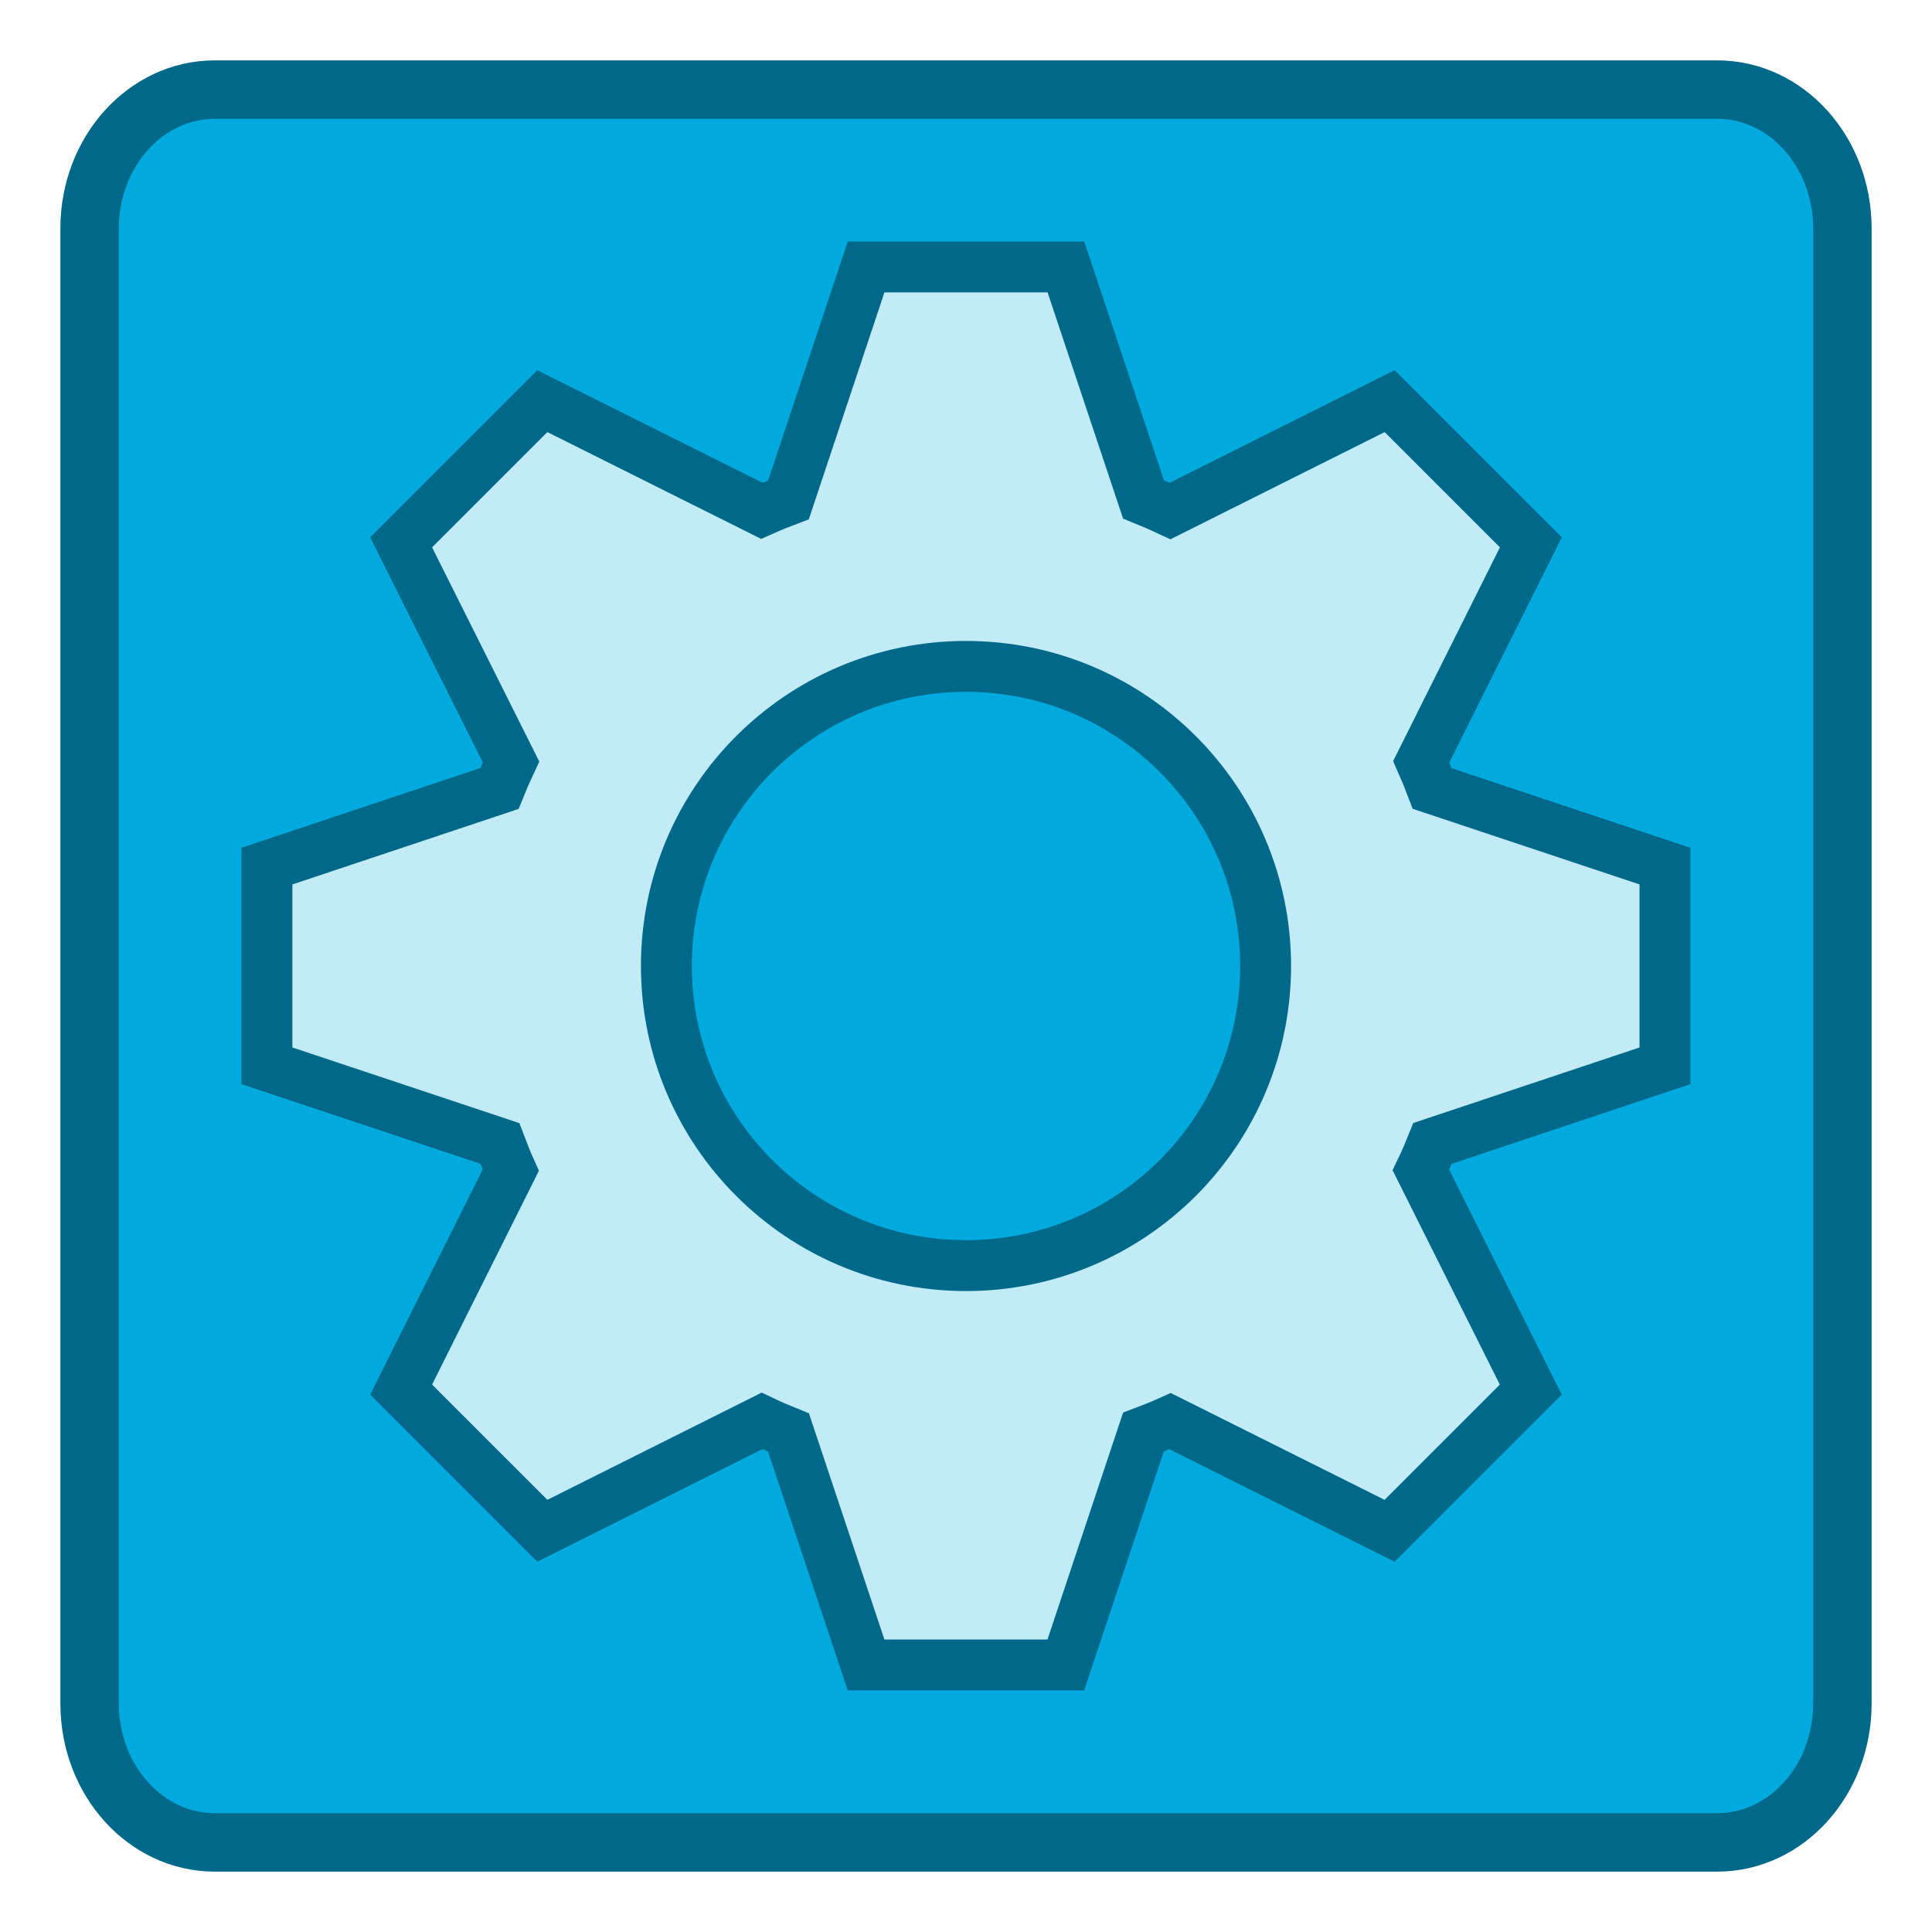
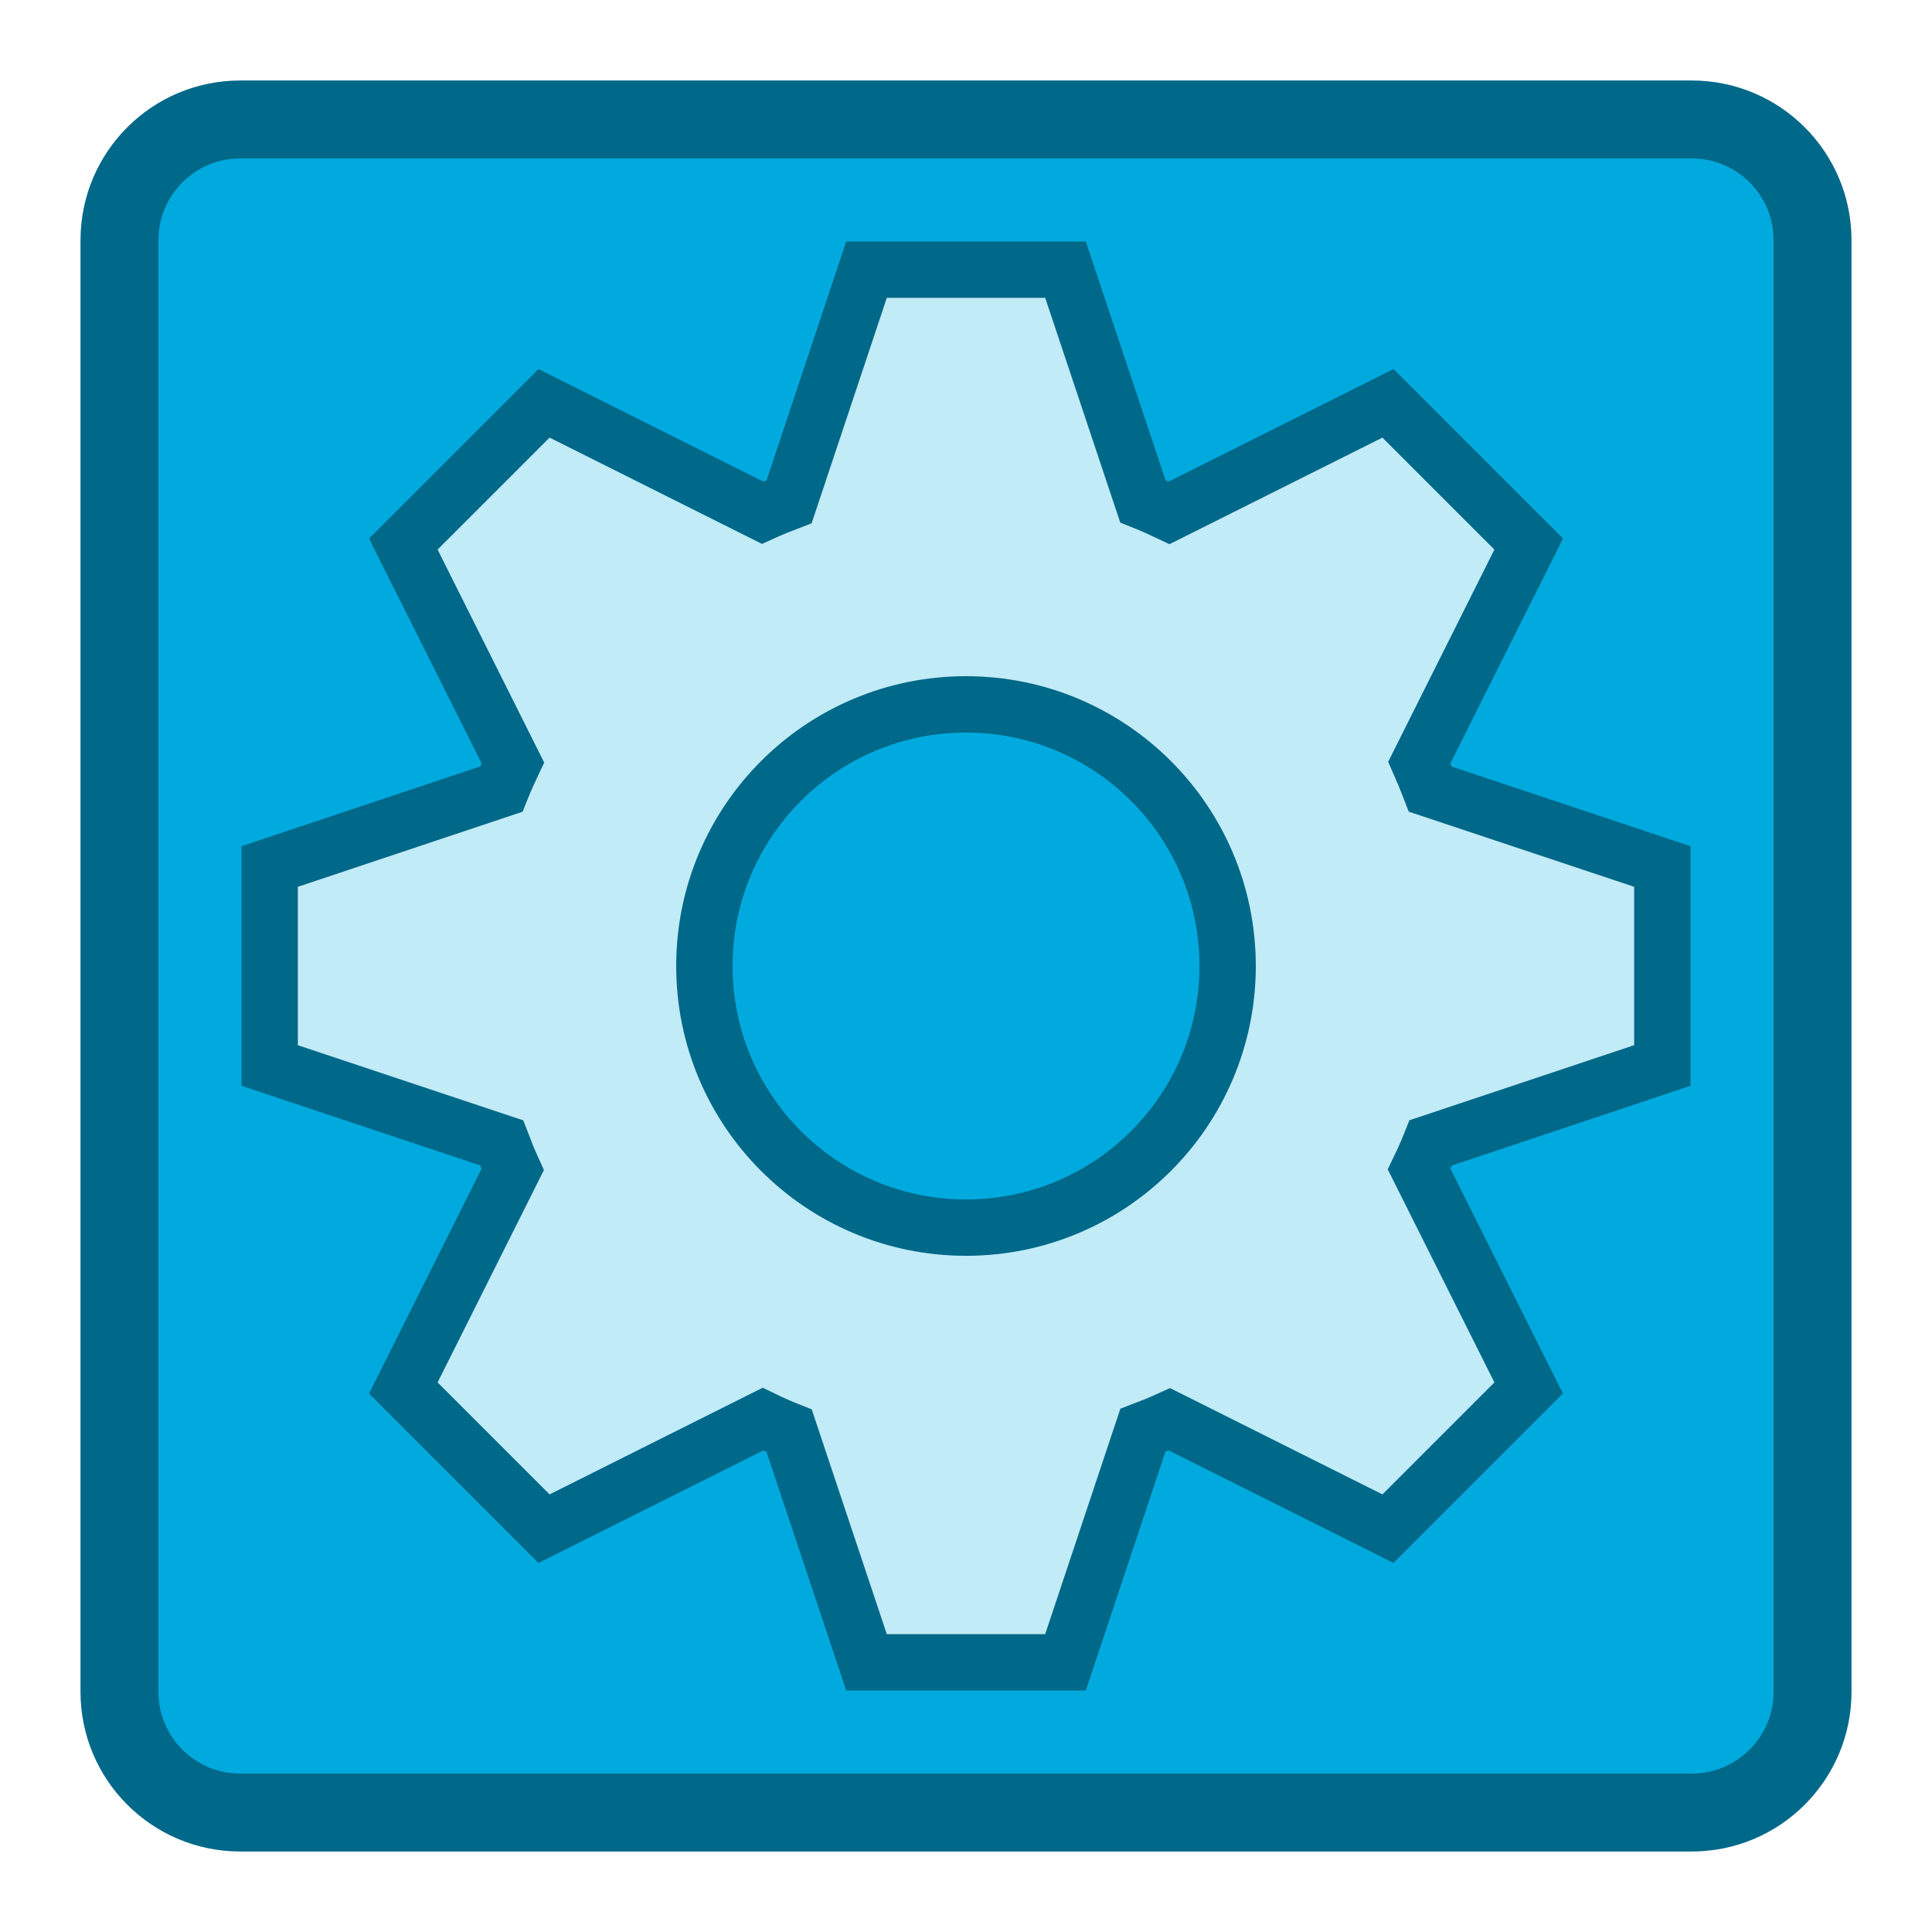
- <svg xmlns="http://www.w3.org/2000/svg" xmlns:xlink="http://www.w3.org/1999/xlink" viewBox="0 0 24 24" style="display:inline;enable-background:new" version="1.0" id="svg11300" height="24" width="24">
+ <svg xmlns="http://www.w3.org/2000/svg" viewBox="0 0 24 24" style="display:inline;enable-background:new" version="1.0" id="svg11300" height="24" width="24">
  <defs id="defs3">
-     <linearGradient id="linearGradient4594">
-       <stop id="stop4590" offset="0" style="stop-color:#6b96f9;stop-opacity:1" />
-       <stop id="stop4592" offset="1" style="stop-color:#6b96f9;stop-opacity:0" />
-     </linearGradient>
-     <linearGradient id="linearGradient1076">
-       <stop id="stop1064" offset="0" style="stop-color:#d5d3cf;stop-opacity:1" />
-       <stop style="stop-color:#e4e1de;stop-opacity:1" offset="0.036" id="stop1066" />
-       <stop id="stop1068" offset="0.071" style="stop-color:#d5d3cf;stop-opacity:1" />
-       <stop style="stop-color:#d5d3cf;stop-opacity:1" offset="0.929" id="stop1070" />
-       <stop id="stop1072" offset="0.964" style="stop-color:#e4e1de;stop-opacity:1" />
-       <stop id="stop1074" offset="1" style="stop-color:#d5d3cf;stop-opacity:1" />
-     </linearGradient>
-     <linearGradient y2="619.964" x2="568" y1="619.964" x1="120" gradientTransform="matrix(0.25,0,0,0.25,-22,109.009)" gradientUnits="userSpaceOnUse" id="linearGradient1444-2-3-2" xlink:href="#linearGradient1076" />
-     <linearGradient gradientTransform="matrix(0.25,0,0,0.25,-12,225)" gradientUnits="userSpaceOnUse" y2="33.559" x2="112.132" y1="33.559" x1="335.868" id="linearGradient1106-8" xlink:href="#linearGradient985" />
-     <linearGradient id="linearGradient985">
-       <stop style="stop-color:#f9f06b;stop-opacity:1" offset="0" id="stop981" />
-       <stop style="stop-color:#f9f06b;stop-opacity:0" offset="1" id="stop983" />
-     </linearGradient>
-     <radialGradient gradientUnits="userSpaceOnUse" gradientTransform="matrix(-4.727273,1.1058296e-6,-3.0301491e-7,-1.227273,250.5455,-21.6754)" r="44" fy="194.19" fx="64.846" cy="194.19" cx="64.846" id="radialGradient1030" xlink:href="#linearGradient1020" />
    <linearGradient id="linearGradient1020">
      <stop id="stop1016" offset="0" style="stop-color:#ffffff;stop-opacity:1;" />
      <stop id="stop1018" offset="1" style="stop-color:#ffffff;stop-opacity:0.094" />
    </linearGradient>
-     <linearGradient xlink:href="#linearGradient1076" id="linearGradient1444-2-3-3" gradientUnits="userSpaceOnUse" gradientTransform="matrix(0.25,0,0,0.25,-22.00001,-50.99097)" x1="120" y1="619.964" x2="568" y2="619.964" />
-     <radialGradient xlink:href="#linearGradient1020" id="radialGradient1030-8" cx="64" cy="194.19" fx="64" fy="194.19" r="44" gradientTransform="matrix(-4.136363,1.2532736e-6,-2.6513804e-7,-1.390909,325.2273,170.6345)" gradientUnits="userSpaceOnUse" />
-     <linearGradient xlink:href="#linearGradient4594" id="linearGradient1106-2" x1="184" y1="33.559" x2="104" y2="33.559" gradientUnits="userSpaceOnUse" gradientTransform="matrix(0.25,0,0,0.3653846,4,47)" />
-     <linearGradient xlink:href="#linearGradient4594" id="linearGradient1106-2-3" x1="184" y1="33.559" x2="104" y2="33.559" gradientUnits="userSpaceOnUse" gradientTransform="matrix(0.25,0,0,0.3653846,4.000001,47)" />
-     <linearGradient xlink:href="#linearGradient4594" id="linearGradient1106-2-35" x1="184" y1="33.559" x2="104" y2="33.559" gradientUnits="userSpaceOnUse" gradientTransform="matrix(0.25,0,0,0.3653846,4.000001,47)" />
-     <linearGradient xlink:href="#linearGradient4594" id="linearGradient1106-2-36" x1="184" y1="33.559" x2="104" y2="33.559" gradientUnits="userSpaceOnUse" gradientTransform="matrix(0.25,0,0,0.3653846,55,59)" />
-     <clipPath id="clipPath960" clipPathUnits="userSpaceOnUse">
-       <g id="g1000" style="display:inline;fill:#bcc5ca;enable-background:new" transform="matrix(0.5,0,0,0.5,384.9694,-48.26901)">
-         <g id="g988" style="display:none;fill:#bcc5ca">
-           <text xml:space="preserve" style="font-style:normal;font-variant:normal;font-weight:normal;font-stretch:normal;font-size:11.774px;line-height:125%;font-family:Cantarell;-inkscape-font-specification:'Cantarell, Normal';text-align:start;writing-mode:lr-tb;text-anchor:start;display:inline;fill:#bcc5ca;fill-opacity:1;stroke:none;stroke-width:0.643;enable-background:new" x="7.906" y="145.349" id="text964">
-             <tspan id="tspan962" x="7.906" y="145.349" style="fill:#bcc5ca;stroke-width:0.643">apps</tspan>
-           </text>
-           <text id="text968" y="161.946" x="7.526" style="font-style:normal;font-variant:normal;font-weight:bold;font-stretch:normal;font-size:11.774px;line-height:125%;font-family:Cantarell;-inkscape-font-specification:'Cantarell, Bold';text-align:start;writing-mode:lr-tb;text-anchor:start;display:inline;fill:#bcc5ca;fill-opacity:1;stroke:none;stroke-width:0.643;enable-background:new" xml:space="preserve">
-             <tspan y="161.946" x="7.526" id="tspan966" style="fill:#bcc5ca;stroke-width:0.643">org.gnome.Settings</tspan>
-           </text>
-           <g style="display:inline;fill:#bcc5ca;enable-background:new" transform="matrix(7.991171,0,0,8.003641,-167.7909,-4846.078)" id="g970" />
-           <g id="g972" style="display:inline;fill:#bcc5ca;fill-opacity:0.251;stroke:#a579b3;stroke-opacity:1;enable-background:new" transform="translate(-24.00001,23.99999)" />
-           <g id="g974" style="display:inline;fill:#bcc5ca;fill-opacity:0.251;stroke:#a579b3;stroke-opacity:1;enable-background:new" transform="translate(-24.00001,23.99999)" />
-           <rect style="display:inline;overflow:visible;visibility:visible;fill:#bcc5ca;fill-opacity:1;fill-rule:nonzero;stroke:none;stroke-width:0.5;marker:none;enable-background:accumulate" id="rect976" width="128" height="128" x="0" y="172" />
-           <g style="display:inline;fill:#bcc5ca;enable-background:new" id="g986" transform="matrix(0.25,0,0,0.25,-9.3066406e-6,225)">
-             <rect ry="32" rx="32" y="-180" x="96" height="448" width="320" id="rect978" style="opacity:0.1;fill:#bcc5ca;fill-opacity:1;stroke:none;stroke-width:1;stroke-linecap:butt;stroke-linejoin:miter;stroke-miterlimit:4;stroke-dasharray:none;stroke-dashoffset:0;stroke-opacity:1;marker:none;marker-start:none;marker-mid:none;marker-end:none;paint-order:normal" />
-             <rect ry="32" rx="32" y="-164" x="48" height="416" width="416" id="rect980" style="display:inline;opacity:0.1;fill:#bcc5ca;fill-opacity:1;stroke:none;stroke-width:1;stroke-linecap:butt;stroke-linejoin:miter;stroke-miterlimit:4;stroke-dasharray:none;stroke-dashoffset:0;stroke-opacity:1;marker:none;marker-start:none;marker-mid:none;marker-end:none;paint-order:normal;enable-background:new" />
-             <rect ry="32" rx="32" y="-116" x="32" height="320" width="448" id="rect982" style="display:inline;opacity:0.1;fill:#bcc5ca;fill-opacity:1;stroke:none;stroke-width:1;stroke-linecap:butt;stroke-linejoin:miter;stroke-miterlimit:4;stroke-dasharray:none;stroke-dashoffset:0;stroke-opacity:1;marker:none;marker-start:none;marker-mid:none;marker-end:none;paint-order:normal;enable-background:new" />
-             <circle cx="256" cy="44" r="240" id="circle984" style="opacity:0.1;fill:#bcc5ca;fill-opacity:1;stroke:none;stroke-width:1;stroke-linecap:butt;stroke-linejoin:miter;stroke-miterlimit:4;stroke-dasharray:none;stroke-dashoffset:0;stroke-opacity:1;marker:none;marker-start:none;marker-mid:none;marker-end:none;paint-order:normal" />
-           </g>
-         </g>
-         <g id="g998" style="display:inline;fill:#bcc5ca">
-           <g style="fill:#bcc5ca" id="g990" />
-           <g style="fill:#bcc5ca" id="g992" transform="rotate(45,64,236)" />
-           <g style="fill:#bcc5ca" transform="rotate(90,64,236)" id="g994" />
-           <path id="path996" d="m -865.087,228.616 -6.216,18.656 c -0.72,0.272 -1.44,0.56 -2.144,0.88 l -17.576,-8.784 -11.312,11.312 8.8,17.592 a 40,40 0 0 0 -0.928,2.128 l -18.624,6.216 v 16 l 18.656,6.216 c 0.272,0.72 0.56,1.44 0.88,2.144 l -8.784,17.576 11.312,11.312 17.592,-8.8 c 0.696,0.336 1.408,0.64 2.128,0.928 l 6.216,18.624 h 16 l 6.216,-18.656 c 0.72,-0.272 1.44,-0.56 2.144,-0.88 l 17.576,8.784 11.312,-11.312 -8.8,-17.592 c 0.336,-0.696 0.64,-1.408 0.928,-2.128 l 18.624,-6.216 v -16 l -18.656,-6.216 a 39.92,39.92 0 0 0 -0.88,-2.144 l 8.784,-17.576 -11.312,-11.312 -17.592,8.8 a 39.936,39.936 0 0 0 -2.128,-0.928 l -6.216,-18.624 z m 8,32 a 24,24 0 1 1 0,48 24,24 0 0 1 0,-48 z" style="fill:#bcc5ca;stroke-width:2" />
-         </g>
-       </g>
-     </clipPath>
-     <linearGradient xlink:href="#linearGradient1076" id="linearGradient1444-2-3-3-7" gradientUnits="userSpaceOnUse" gradientTransform="matrix(0.25,0,0,0.25,-162.5094,-55.79386)" x1="120" y1="619.964" x2="568" y2="619.964" />
-     <linearGradient xlink:href="#linearGradient1076" id="linearGradient1444-2-3-3-7-6" gradientUnits="userSpaceOnUse" gradientTransform="matrix(0.25,0,0,0.25,109.5985,90.63549)" x1="120" y1="619.964" x2="568" y2="619.964" />
-     <linearGradient xlink:href="#linearGradient1076" id="linearGradient1444-2-3-3-79" gradientUnits="userSpaceOnUse" gradientTransform="matrix(0.25,0,0,0.25,-22,-50.99097)" x1="120" y1="619.964" x2="568" y2="619.964" />
-     <linearGradient xlink:href="#linearGradient1076" id="linearGradient1444-2-3-3-3" gradientUnits="userSpaceOnUse" gradientTransform="matrix(0.25,0,0,0.25,-19.04719,-184.4533)" x1="120" y1="619.964" x2="568" y2="619.964" />
-     <linearGradient xlink:href="#linearGradient1076" id="linearGradient1444-2-3-3-0" gradientUnits="userSpaceOnUse" gradientTransform="matrix(0.25,0,0,0.25,112.4326,-182.0274)" x1="120" y1="619.964" x2="568" y2="619.964" />
-     <clipPath id="clipPath1023" clipPathUnits="userSpaceOnUse">
-       <g id="g1064" style="display:inline;enable-background:new" transform="matrix(0.6071429,0,0,0.6071429,884.3743,-242.8023)">
-         <g id="g1051" style="display:none">
-           <text xml:space="preserve" style="font-style:normal;font-variant:normal;font-weight:normal;font-stretch:normal;font-size:11.774px;line-height:125%;font-family:Cantarell;-inkscape-font-specification:'Cantarell, Normal';text-align:start;writing-mode:lr-tb;text-anchor:start;display:inline;fill:#000000;fill-opacity:1;stroke:none;stroke-width:0.643;enable-background:new" x="7.906" y="145.349" id="text1027">
-             <tspan id="tspan1025" x="7.906" y="145.349" style="stroke-width:0.643">apps</tspan>
-           </text>
-           <text id="text1031" y="161.946" x="7.526" style="font-style:normal;font-variant:normal;font-weight:bold;font-stretch:normal;font-size:11.774px;line-height:125%;font-family:Cantarell;-inkscape-font-specification:'Cantarell, Bold';text-align:start;writing-mode:lr-tb;text-anchor:start;display:inline;fill:#000000;fill-opacity:1;stroke:none;stroke-width:0.643;enable-background:new" xml:space="preserve">
-             <tspan y="161.946" x="7.526" id="tspan1029" style="stroke-width:0.643">org.gnome.Settings</tspan>
-           </text>
-           <g style="display:inline;fill:#000000;enable-background:new" transform="matrix(7.991171,0,0,8.003641,-167.7909,-4846.078)" id="g1033" />
-           <g id="g1035" style="display:inline;fill:none;fill-opacity:0.251;stroke:#a579b3;stroke-opacity:1;enable-background:new" transform="translate(-24.00001,23.99999)" />
-           <g id="g1037" style="display:inline;fill:none;fill-opacity:0.251;stroke:#a579b3;stroke-opacity:1;enable-background:new" transform="translate(-24.00001,23.99999)" />
-           <rect style="display:inline;overflow:visible;visibility:visible;fill:#f0f0f0;fill-opacity:1;fill-rule:nonzero;stroke:none;stroke-width:0.5;marker:none;enable-background:accumulate" id="rect1039" width="128" height="128" x="0" y="172" />
-           <g style="display:inline;enable-background:new" id="g1049" transform="matrix(0.25,0,0,0.25,-9.3066406e-6,225)">
-             <rect ry="32" rx="32" y="-180" x="96" height="448" width="320" id="rect1041" style="opacity:0.1;fill:#2864b0;fill-opacity:1;stroke:none;stroke-width:1;stroke-linecap:butt;stroke-linejoin:miter;stroke-miterlimit:4;stroke-dasharray:none;stroke-dashoffset:0;stroke-opacity:1;marker:none;marker-start:none;marker-mid:none;marker-end:none;paint-order:normal" />
-             <rect ry="32" rx="32" y="-164" x="48" height="416" width="416" id="rect1043" style="display:inline;opacity:0.1;fill:#2864b0;fill-opacity:1;stroke:none;stroke-width:1;stroke-linecap:butt;stroke-linejoin:miter;stroke-miterlimit:4;stroke-dasharray:none;stroke-dashoffset:0;stroke-opacity:1;marker:none;marker-start:none;marker-mid:none;marker-end:none;paint-order:normal;enable-background:new" />
-             <rect ry="32" rx="32" y="-116" x="32" height="320" width="448" id="rect1045" style="display:inline;opacity:0.1;fill:#2864b0;fill-opacity:1;stroke:none;stroke-width:1;stroke-linecap:butt;stroke-linejoin:miter;stroke-miterlimit:4;stroke-dasharray:none;stroke-dashoffset:0;stroke-opacity:1;marker:none;marker-start:none;marker-mid:none;marker-end:none;paint-order:normal;enable-background:new" />
-             <circle cx="256" cy="44" r="240" id="circle1047" style="opacity:0.1;fill:#2864b0;fill-opacity:1;stroke:none;stroke-width:1;stroke-linecap:butt;stroke-linejoin:miter;stroke-miterlimit:4;stroke-dasharray:none;stroke-dashoffset:0;stroke-opacity:1;marker:none;marker-start:none;marker-mid:none;marker-end:none;paint-order:normal" />
-           </g>
-         </g>
-         <g id="g1061" style="display:inline">
-           <g id="g1053" />
-           <g id="g1055" transform="rotate(45,64,236)" />
-           <g transform="rotate(90,64,236)" id="g1057" />
-           <path id="path1059" d="m -865.087,228.616 -6.216,18.656 c -0.72,0.272 -1.44,0.56 -2.144,0.88 l -17.576,-8.784 -11.312,11.312 8.8,17.592 a 40,40 0 0 0 -0.928,2.128 l -18.624,6.216 v 16 l 18.656,6.216 c 0.272,0.72 0.56,1.44 0.88,2.144 l -8.784,17.576 11.312,11.312 17.592,-8.8 c 0.696,0.336 1.408,0.64 2.128,0.928 l 6.216,18.624 h 16 l 6.216,-18.656 c 0.72,-0.272 1.44,-0.56 2.144,-0.88 l 17.576,8.784 11.312,-11.312 -8.8,-17.592 c 0.336,-0.696 0.64,-1.408 0.928,-2.128 l 18.624,-6.216 v -16 l -18.656,-6.216 a 39.92,39.92 0 0 0 -0.88,-2.144 l 8.784,-17.576 -11.312,-11.312 -17.592,8.8 a 39.936,39.936 0 0 0 -2.128,-0.928 l -6.216,-18.624 z m 8,32 a 24,24 0 1 1 0,48 24,24 0 0 1 0,-48 z" style="fill:#070c0f;stroke-width:2" />
-         </g>
-       </g>
-     </clipPath>
-     <clipPath id="clipPath1023-3" clipPathUnits="userSpaceOnUse">
-       <g id="g1064-6" style="display:inline;enable-background:new" transform="matrix(0.6071429,0,0,0.6071429,884.3743,-242.8023)">
-         <g id="g1051-7" style="display:none">
-           <text xml:space="preserve" style="font-style:normal;font-variant:normal;font-weight:normal;font-stretch:normal;font-size:11.774px;line-height:125%;font-family:Cantarell;-inkscape-font-specification:'Cantarell, Normal';text-align:start;writing-mode:lr-tb;text-anchor:start;display:inline;fill:#000000;fill-opacity:1;stroke:none;stroke-width:0.643;enable-background:new" x="7.906" y="145.349" id="text1027-5">
-             <tspan id="tspan1025-3" x="7.906" y="145.349" style="stroke-width:0.643">apps</tspan>
-           </text>
-           <text id="text1031-5" y="161.946" x="7.526" style="font-style:normal;font-variant:normal;font-weight:bold;font-stretch:normal;font-size:11.774px;line-height:125%;font-family:Cantarell;-inkscape-font-specification:'Cantarell, Bold';text-align:start;writing-mode:lr-tb;text-anchor:start;display:inline;fill:#000000;fill-opacity:1;stroke:none;stroke-width:0.643;enable-background:new" xml:space="preserve">
-             <tspan y="161.946" x="7.526" id="tspan1029-6" style="stroke-width:0.643">org.gnome.Settings</tspan>
-           </text>
-           <g style="display:inline;fill:#000000;enable-background:new" transform="matrix(7.991171,0,0,8.003641,-167.7909,-4846.078)" id="g1033-2" />
-           <g id="g1035-9" style="display:inline;fill:none;fill-opacity:0.251;stroke:#a579b3;stroke-opacity:1;enable-background:new" transform="translate(-24.00001,23.99999)" />
-           <g id="g1037-1" style="display:inline;fill:none;fill-opacity:0.251;stroke:#a579b3;stroke-opacity:1;enable-background:new" transform="translate(-24.00001,23.99999)" />
-           <rect style="display:inline;overflow:visible;visibility:visible;fill:#f0f0f0;fill-opacity:1;fill-rule:nonzero;stroke:none;stroke-width:0.5;marker:none;enable-background:accumulate" id="rect1039-2" width="128" height="128" x="0" y="172" />
-           <g style="display:inline;enable-background:new" id="g1049-7" transform="matrix(0.25,0,0,0.25,-9.3066406e-6,225)">
-             <rect ry="32" rx="32" y="-180" x="96" height="448" width="320" id="rect1041-0" style="opacity:0.1;fill:#2864b0;fill-opacity:1;stroke:none;stroke-width:1;stroke-linecap:butt;stroke-linejoin:miter;stroke-miterlimit:4;stroke-dasharray:none;stroke-dashoffset:0;stroke-opacity:1;marker:none;marker-start:none;marker-mid:none;marker-end:none;paint-order:normal" />
-             <rect ry="32" rx="32" y="-164" x="48" height="416" width="416" id="rect1043-9" style="display:inline;opacity:0.1;fill:#2864b0;fill-opacity:1;stroke:none;stroke-width:1;stroke-linecap:butt;stroke-linejoin:miter;stroke-miterlimit:4;stroke-dasharray:none;stroke-dashoffset:0;stroke-opacity:1;marker:none;marker-start:none;marker-mid:none;marker-end:none;paint-order:normal;enable-background:new" />
-             <rect ry="32" rx="32" y="-116" x="32" height="320" width="448" id="rect1045-3" style="display:inline;opacity:0.1;fill:#2864b0;fill-opacity:1;stroke:none;stroke-width:1;stroke-linecap:butt;stroke-linejoin:miter;stroke-miterlimit:4;stroke-dasharray:none;stroke-dashoffset:0;stroke-opacity:1;marker:none;marker-start:none;marker-mid:none;marker-end:none;paint-order:normal;enable-background:new" />
-             <circle cx="256" cy="44" r="240" id="circle1047-6" style="opacity:0.1;fill:#2864b0;fill-opacity:1;stroke:none;stroke-width:1;stroke-linecap:butt;stroke-linejoin:miter;stroke-miterlimit:4;stroke-dasharray:none;stroke-dashoffset:0;stroke-opacity:1;marker:none;marker-start:none;marker-mid:none;marker-end:none;paint-order:normal" />
-           </g>
-         </g>
-         <g id="g1061-0" style="display:inline">
-           <g id="g1053-6" />
-           <g id="g1055-2" transform="rotate(45,64,236)" />
-           <g transform="rotate(90,64,236)" id="g1057-6" />
-           <path id="path1059-1" d="m -865.087,228.616 -6.216,18.656 c -0.72,0.272 -1.44,0.56 -2.144,0.88 l -17.576,-8.784 -11.312,11.312 8.8,17.592 a 40,40 0 0 0 -0.928,2.128 l -18.624,6.216 v 16 l 18.656,6.216 c 0.272,0.72 0.56,1.44 0.88,2.144 l -8.784,17.576 11.312,11.312 17.592,-8.8 c 0.696,0.336 1.408,0.64 2.128,0.928 l 6.216,18.624 h 16 l 6.216,-18.656 c 0.72,-0.272 1.44,-0.56 2.144,-0.88 l 17.576,8.784 11.312,-11.312 -8.8,-17.592 c 0.336,-0.696 0.64,-1.408 0.928,-2.128 l 18.624,-6.216 v -16 l -18.656,-6.216 a 39.92,39.92 0 0 0 -0.88,-2.144 l 8.784,-17.576 -11.312,-11.312 -17.592,8.8 a 39.936,39.936 0 0 0 -2.128,-0.928 l -6.216,-18.624 z m 8,32 a 24,24 0 1 1 0,48 24,24 0 0 1 0,-48 z" style="fill:#070c0f;stroke-width:2" />
-         </g>
-       </g>
-     </clipPath>
-     <linearGradient xlink:href="#linearGradient1076" id="linearGradient1444-2-3-3-0-2" gradientUnits="userSpaceOnUse" gradientTransform="matrix(0.25,0,0,0.25,118.466,-48.05631)" x1="120" y1="619.964" x2="568" y2="619.964" />
-     <clipPath id="clipPath1023-3-1" clipPathUnits="userSpaceOnUse">
-       <g id="g1064-6-2" style="display:inline;enable-background:new" transform="matrix(0.6071429,0,0,0.6071429,884.3743,-242.8023)">
-         <g id="g1051-7-7" style="display:none">
-           <text xml:space="preserve" style="font-style:normal;font-variant:normal;font-weight:normal;font-stretch:normal;font-size:11.774px;line-height:125%;font-family:Cantarell;-inkscape-font-specification:'Cantarell, Normal';text-align:start;writing-mode:lr-tb;text-anchor:start;display:inline;fill:#000000;fill-opacity:1;stroke:none;stroke-width:0.643;enable-background:new" x="7.906" y="145.349" id="text1027-5-0">
-             <tspan id="tspan1025-3-9" x="7.906" y="145.349" style="stroke-width:0.643">apps</tspan>
-           </text>
-           <text id="text1031-5-3" y="161.946" x="7.526" style="font-style:normal;font-variant:normal;font-weight:bold;font-stretch:normal;font-size:11.774px;line-height:125%;font-family:Cantarell;-inkscape-font-specification:'Cantarell, Bold';text-align:start;writing-mode:lr-tb;text-anchor:start;display:inline;fill:#000000;fill-opacity:1;stroke:none;stroke-width:0.643;enable-background:new" xml:space="preserve">
-             <tspan y="161.946" x="7.526" id="tspan1029-6-6" style="stroke-width:0.643">org.gnome.Settings</tspan>
-           </text>
-           <g style="display:inline;fill:#000000;enable-background:new" transform="matrix(7.991171,0,0,8.003641,-167.7909,-4846.078)" id="g1033-2-0" />
-           <g id="g1035-9-6" style="display:inline;fill:none;fill-opacity:0.251;stroke:#a579b3;stroke-opacity:1;enable-background:new" transform="translate(-24.00001,23.99999)" />
-           <g id="g1037-1-2" style="display:inline;fill:none;fill-opacity:0.251;stroke:#a579b3;stroke-opacity:1;enable-background:new" transform="translate(-24.00001,23.99999)" />
-           <rect style="display:inline;overflow:visible;visibility:visible;fill:#f0f0f0;fill-opacity:1;fill-rule:nonzero;stroke:none;stroke-width:0.5;marker:none;enable-background:accumulate" id="rect1039-2-6" width="128" height="128" x="0" y="172" />
-           <g style="display:inline;enable-background:new" id="g1049-7-1" transform="matrix(0.25,0,0,0.25,-9.3066406e-6,225)">
-             <rect ry="32" rx="32" y="-180" x="96" height="448" width="320" id="rect1041-0-8" style="opacity:0.1;fill:#2864b0;fill-opacity:1;stroke:none;stroke-width:1;stroke-linecap:butt;stroke-linejoin:miter;stroke-miterlimit:4;stroke-dasharray:none;stroke-dashoffset:0;stroke-opacity:1;marker:none;marker-start:none;marker-mid:none;marker-end:none;paint-order:normal" />
-             <rect ry="32" rx="32" y="-164" x="48" height="416" width="416" id="rect1043-9-7" style="display:inline;opacity:0.1;fill:#2864b0;fill-opacity:1;stroke:none;stroke-width:1;stroke-linecap:butt;stroke-linejoin:miter;stroke-miterlimit:4;stroke-dasharray:none;stroke-dashoffset:0;stroke-opacity:1;marker:none;marker-start:none;marker-mid:none;marker-end:none;paint-order:normal;enable-background:new" />
-             <rect ry="32" rx="32" y="-116" x="32" height="320" width="448" id="rect1045-3-9" style="display:inline;opacity:0.1;fill:#2864b0;fill-opacity:1;stroke:none;stroke-width:1;stroke-linecap:butt;stroke-linejoin:miter;stroke-miterlimit:4;stroke-dasharray:none;stroke-dashoffset:0;stroke-opacity:1;marker:none;marker-start:none;marker-mid:none;marker-end:none;paint-order:normal;enable-background:new" />
-             <circle cx="256" cy="44" r="240" id="circle1047-6-2" style="opacity:0.1;fill:#2864b0;fill-opacity:1;stroke:none;stroke-width:1;stroke-linecap:butt;stroke-linejoin:miter;stroke-miterlimit:4;stroke-dasharray:none;stroke-dashoffset:0;stroke-opacity:1;marker:none;marker-start:none;marker-mid:none;marker-end:none;paint-order:normal" />
-           </g>
-         </g>
-         <g id="g1061-0-0" style="display:inline">
-           <g id="g1053-6-2" />
-           <g id="g1055-2-3" transform="rotate(45,64,236)" />
-           <g transform="rotate(90,64,236)" id="g1057-6-7" />
-           <path id="path1059-1-5" d="m -865.087,228.616 -6.216,18.656 c -0.72,0.272 -1.44,0.56 -2.144,0.88 l -17.576,-8.784 -11.312,11.312 8.8,17.592 a 40,40 0 0 0 -0.928,2.128 l -18.624,6.216 v 16 l 18.656,6.216 c 0.272,0.72 0.56,1.44 0.88,2.144 l -8.784,17.576 11.312,11.312 17.592,-8.8 c 0.696,0.336 1.408,0.64 2.128,0.928 l 6.216,18.624 h 16 l 6.216,-18.656 c 0.72,-0.272 1.44,-0.56 2.144,-0.88 l 17.576,8.784 11.312,-11.312 -8.8,-17.592 c 0.336,-0.696 0.64,-1.408 0.928,-2.128 l 18.624,-6.216 v -16 l -18.656,-6.216 a 39.92,39.92 0 0 0 -0.88,-2.144 l 8.784,-17.576 -11.312,-11.312 -17.592,8.8 a 39.936,39.936 0 0 0 -2.128,-0.928 l -6.216,-18.624 z m 8,32 a 24,24 0 1 1 0,48 24,24 0 0 1 0,-48 z" style="fill:#070c0f;stroke-width:2" />
-         </g>
-       </g>
-     </clipPath>
-     <clipPath id="clipPath1023-3-1-9" clipPathUnits="userSpaceOnUse">
-       <g id="g1064-6-2-2" style="display:inline;enable-background:new" transform="matrix(0.6071429,0,0,0.6071429,884.3743,-242.8023)">
-         <g id="g1051-7-7-2" style="display:none">
-           <text xml:space="preserve" style="font-style:normal;font-variant:normal;font-weight:normal;font-stretch:normal;font-size:11.774px;line-height:125%;font-family:Cantarell;-inkscape-font-specification:'Cantarell, Normal';text-align:start;writing-mode:lr-tb;text-anchor:start;display:inline;fill:#000000;fill-opacity:1;stroke:none;stroke-width:0.643;enable-background:new" x="7.906" y="145.349" id="text1027-5-0-8">
-             <tspan id="tspan1025-3-9-9" x="7.906" y="145.349" style="stroke-width:0.643">apps</tspan>
-           </text>
-           <text id="text1031-5-3-7" y="161.946" x="7.526" style="font-style:normal;font-variant:normal;font-weight:bold;font-stretch:normal;font-size:11.774px;line-height:125%;font-family:Cantarell;-inkscape-font-specification:'Cantarell, Bold';text-align:start;writing-mode:lr-tb;text-anchor:start;display:inline;fill:#000000;fill-opacity:1;stroke:none;stroke-width:0.643;enable-background:new" xml:space="preserve">
-             <tspan y="161.946" x="7.526" id="tspan1029-6-6-3" style="stroke-width:0.643">org.gnome.Settings</tspan>
-           </text>
-           <g style="display:inline;fill:#000000;enable-background:new" transform="matrix(7.991171,0,0,8.003641,-167.7909,-4846.078)" id="g1033-2-0-6" />
-           <g id="g1035-9-6-1" style="display:inline;fill:none;fill-opacity:0.251;stroke:#a579b3;stroke-opacity:1;enable-background:new" transform="translate(-24.00001,23.99999)" />
-           <g id="g1037-1-2-2" style="display:inline;fill:none;fill-opacity:0.251;stroke:#a579b3;stroke-opacity:1;enable-background:new" transform="translate(-24.00001,23.99999)" />
-           <rect style="display:inline;overflow:visible;visibility:visible;fill:#f0f0f0;fill-opacity:1;fill-rule:nonzero;stroke:none;stroke-width:0.5;marker:none;enable-background:accumulate" id="rect1039-2-6-9" width="128" height="128" x="0" y="172" />
-           <g style="display:inline;enable-background:new" id="g1049-7-1-3" transform="matrix(0.25,0,0,0.25,-9.3066406e-6,225)">
-             <rect ry="32" rx="32" y="-180" x="96" height="448" width="320" id="rect1041-0-8-1" style="opacity:0.1;fill:#2864b0;fill-opacity:1;stroke:none;stroke-width:1;stroke-linecap:butt;stroke-linejoin:miter;stroke-miterlimit:4;stroke-dasharray:none;stroke-dashoffset:0;stroke-opacity:1;marker:none;marker-start:none;marker-mid:none;marker-end:none;paint-order:normal" />
-             <rect ry="32" rx="32" y="-164" x="48" height="416" width="416" id="rect1043-9-7-9" style="display:inline;opacity:0.1;fill:#2864b0;fill-opacity:1;stroke:none;stroke-width:1;stroke-linecap:butt;stroke-linejoin:miter;stroke-miterlimit:4;stroke-dasharray:none;stroke-dashoffset:0;stroke-opacity:1;marker:none;marker-start:none;marker-mid:none;marker-end:none;paint-order:normal;enable-background:new" />
-             <rect ry="32" rx="32" y="-116" x="32" height="320" width="448" id="rect1045-3-9-4" style="display:inline;opacity:0.1;fill:#2864b0;fill-opacity:1;stroke:none;stroke-width:1;stroke-linecap:butt;stroke-linejoin:miter;stroke-miterlimit:4;stroke-dasharray:none;stroke-dashoffset:0;stroke-opacity:1;marker:none;marker-start:none;marker-mid:none;marker-end:none;paint-order:normal;enable-background:new" />
-             <circle cx="256" cy="44" r="240" id="circle1047-6-2-7" style="opacity:0.1;fill:#2864b0;fill-opacity:1;stroke:none;stroke-width:1;stroke-linecap:butt;stroke-linejoin:miter;stroke-miterlimit:4;stroke-dasharray:none;stroke-dashoffset:0;stroke-opacity:1;marker:none;marker-start:none;marker-mid:none;marker-end:none;paint-order:normal" />
-           </g>
-         </g>
-         <g id="g1061-0-0-8" style="display:inline">
-           <g id="g1053-6-2-4" />
-           <g id="g1055-2-3-5" transform="rotate(45,64,236)" />
-           <g transform="rotate(90,64,236)" id="g1057-6-7-0" />
-           <path id="path1059-1-5-3" d="m -865.087,228.616 -6.216,18.656 c -0.72,0.272 -1.44,0.56 -2.144,0.88 l -17.576,-8.784 -11.312,11.312 8.8,17.592 a 40,40 0 0 0 -0.928,2.128 l -18.624,6.216 v 16 l 18.656,6.216 c 0.272,0.72 0.56,1.44 0.88,2.144 l -8.784,17.576 11.312,11.312 17.592,-8.8 c 0.696,0.336 1.408,0.64 2.128,0.928 l 6.216,18.624 h 16 l 6.216,-18.656 c 0.72,-0.272 1.44,-0.56 2.144,-0.88 l 17.576,8.784 11.312,-11.312 -8.8,-17.592 c 0.336,-0.696 0.64,-1.408 0.928,-2.128 l 18.624,-6.216 v -16 l -18.656,-6.216 a 39.92,39.92 0 0 0 -0.88,-2.144 l 8.784,-17.576 -11.312,-11.312 -17.592,8.8 a 39.936,39.936 0 0 0 -2.128,-0.928 l -6.216,-18.624 z m 8,32 a 24,24 0 1 1 0,48 24,24 0 0 1 0,-48 z" style="fill:#070c0f;stroke-width:2" />
-         </g>
-       </g>
-     </clipPath>
  </defs>
-   <g id="g1063" transform="matrix(0.75,0,0,0.75,1.1123442e-7,-127.5)" />
-   <rect rx="1.555" ry="1.725" y="1.113" x="1.113" height="21.774" width="21.774" id="rect929-36-9-9-2" style="display:inline;opacity:1;vector-effect:none;fill:#00aade;fill-opacity:1;stroke:#006888;stroke-width:0.726;stroke-linecap:butt;stroke-linejoin:miter;stroke-miterlimit:4;stroke-dasharray:none;stroke-dashoffset:0;stroke-opacity:1;marker:none;marker-start:none;marker-mid:none;marker-end:none;paint-order:normal;enable-background:new" />
-   <path style="display:inline;fill:#c1ebf7;fill-opacity:1;stroke:#006888;stroke-width:0.632;stroke-miterlimit:4;stroke-dasharray:none;stroke-opacity:1;enable-background:new" d="M 10.759,3.316 9.795,6.209 C 9.684,6.251 9.572,6.296 9.463,6.345 L 6.737,4.983 4.983,6.737 6.348,9.465 A 6.203,6.203 0 0 0 6.204,9.795 l -2.888,0.964 v 2.481 l 2.893,0.964 c 0.042,0.112 0.087,0.223 0.136,0.332 l -1.362,2.726 1.754,1.754 2.728,-1.365 c 0.108,0.052 0.218,0.099 0.33,0.144 l 0.964,2.888 h 2.481 l 0.964,-2.893 c 0.112,-0.042 0.223,-0.087 0.332,-0.136 l 2.726,1.362 1.754,-1.754 -1.365,-2.728 c 0.052,-0.108 0.099,-0.218 0.144,-0.33 l 2.888,-0.964 V 10.759 L 17.791,9.795 A 6.191,6.191 0 0 0 17.655,9.463 l 1.362,-2.726 -1.754,-1.754 -2.728,1.365 A 6.193,6.193 0 0 0 14.205,6.204 L 13.241,3.316 Z m 1.241,4.962 a 3.722,3.722 0 1 1 0,7.444 3.722,3.722 0 0 1 0,-7.444 z" id="path864" />
+   <g id="g1063" transform="matrix(0.7244444,0,0,0.7244444,0.4088889,-122.7467)" style="stroke-width:1.38" />
+   <rect rx="1.5" ry="1.5" y="1.484" x="1.484" height="21.032" width="21.032" id="rect929-36-9-9-2" style="display:inline;opacity:1;vector-effect:none;fill:#00aade;fill-opacity:1;stroke:#006888;stroke-width:0.968;stroke-linecap:butt;stroke-linejoin:miter;stroke-miterlimit:4;stroke-dasharray:none;stroke-dashoffset:0;stroke-opacity:1;marker:none;marker-start:none;marker-mid:none;marker-end:none;paint-order:normal;enable-background:new" />
+   <path id="path864" style="display:inline;fill:#c1ebf7;fill-opacity:1;stroke:#006888;stroke-width:0.7;stroke-miterlimit:4;stroke-dasharray:none;stroke-opacity:1;enable-background:new" d="M 10.764 3.35 L 9.803 6.232 C 9.692 6.274 9.581 6.32 9.473 6.369 L 6.758 5.01 L 5.01 6.758 L 6.371 9.477 C 6.32 9.585 6.271 9.692 6.227 9.803 L 3.35 10.764 L 3.35 13.236 L 6.232 14.197 C 6.274 14.308 6.32 14.419 6.369 14.527 L 5.01 17.242 L 6.758 18.99 L 9.477 17.629 C 9.584 17.681 9.692 17.729 9.803 17.773 L 10.764 20.65 L 13.236 20.65 L 14.197 17.768 C 14.308 17.726 14.419 17.68 14.527 17.631 L 17.242 18.99 L 18.99 17.242 L 17.629 14.523 C 17.681 14.416 17.729 14.308 17.773 14.197 L 20.65 13.236 L 20.65 10.764 L 17.768 9.803 C 17.725 9.691 17.679 9.582 17.631 9.473 L 18.99 6.758 L 17.242 5.01 L 14.523 6.371 C 14.415 6.32 14.308 6.271 14.197 6.227 L 13.236 3.35 L 10.764 3.35 z M 12 8.75 A 3.25 3.25 0 0 1 15.25 12 A 3.25 3.25 0 0 1 12 15.25 A 3.25 3.25 0 0 1 8.75 12 A 3.25 3.25 0 0 1 12 8.75 z " />
</svg>
